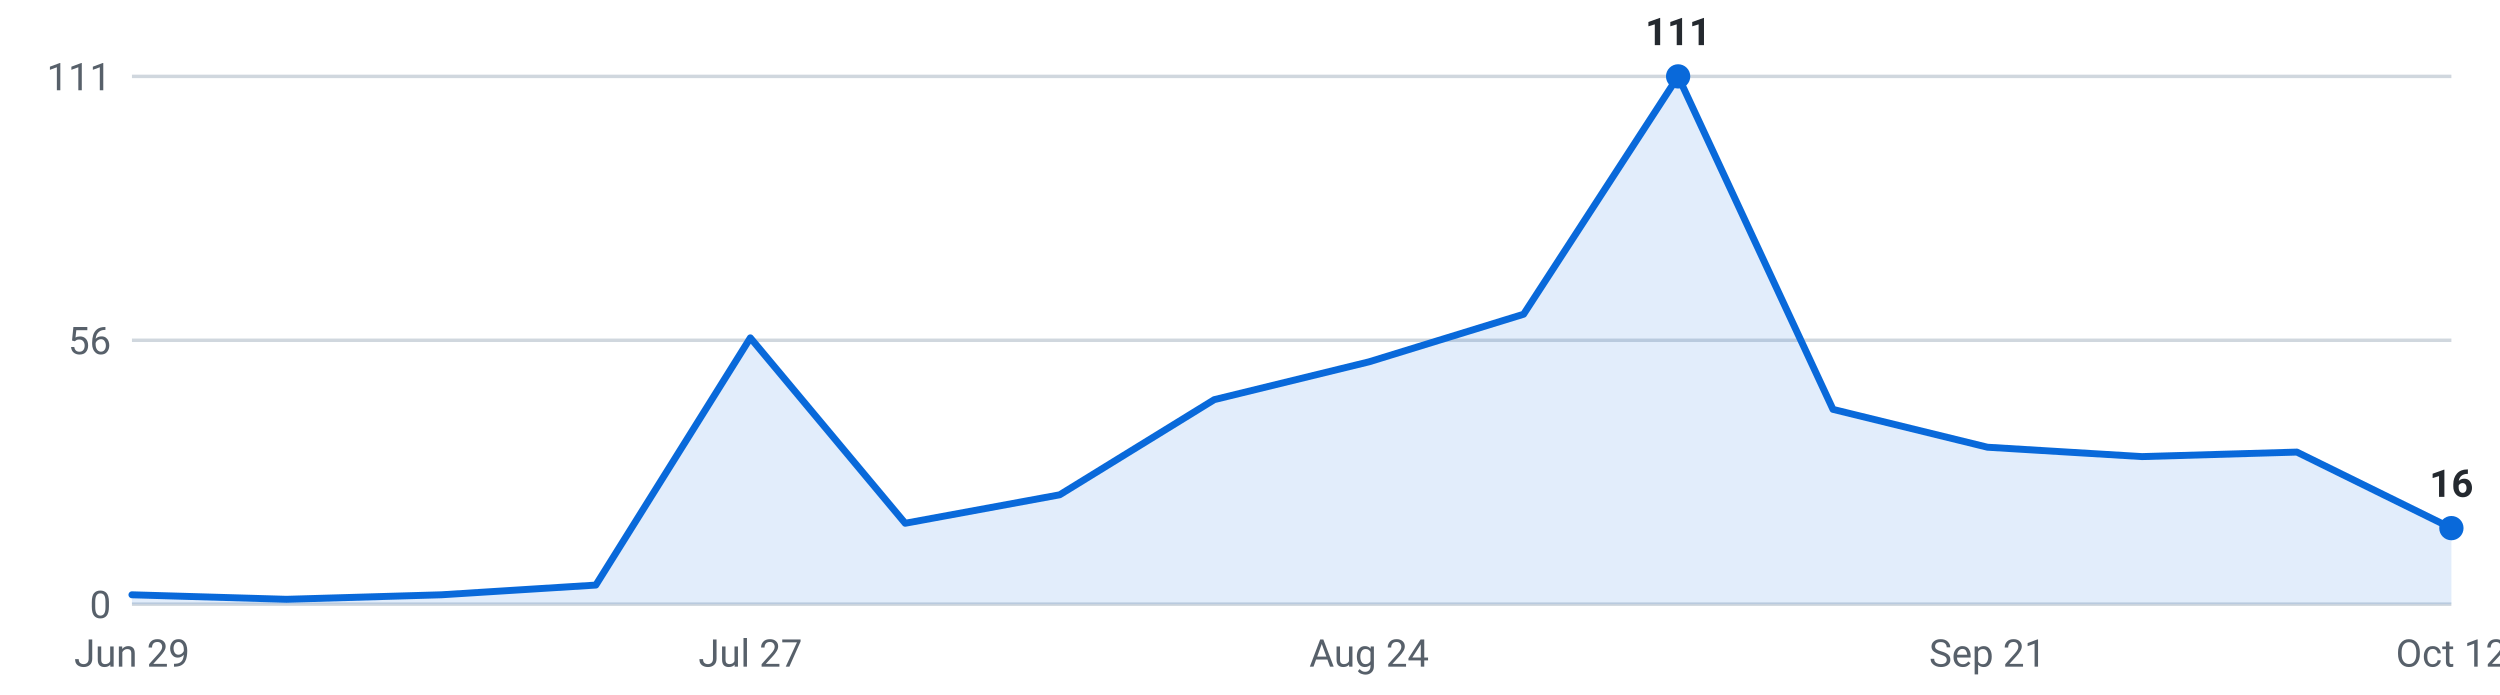
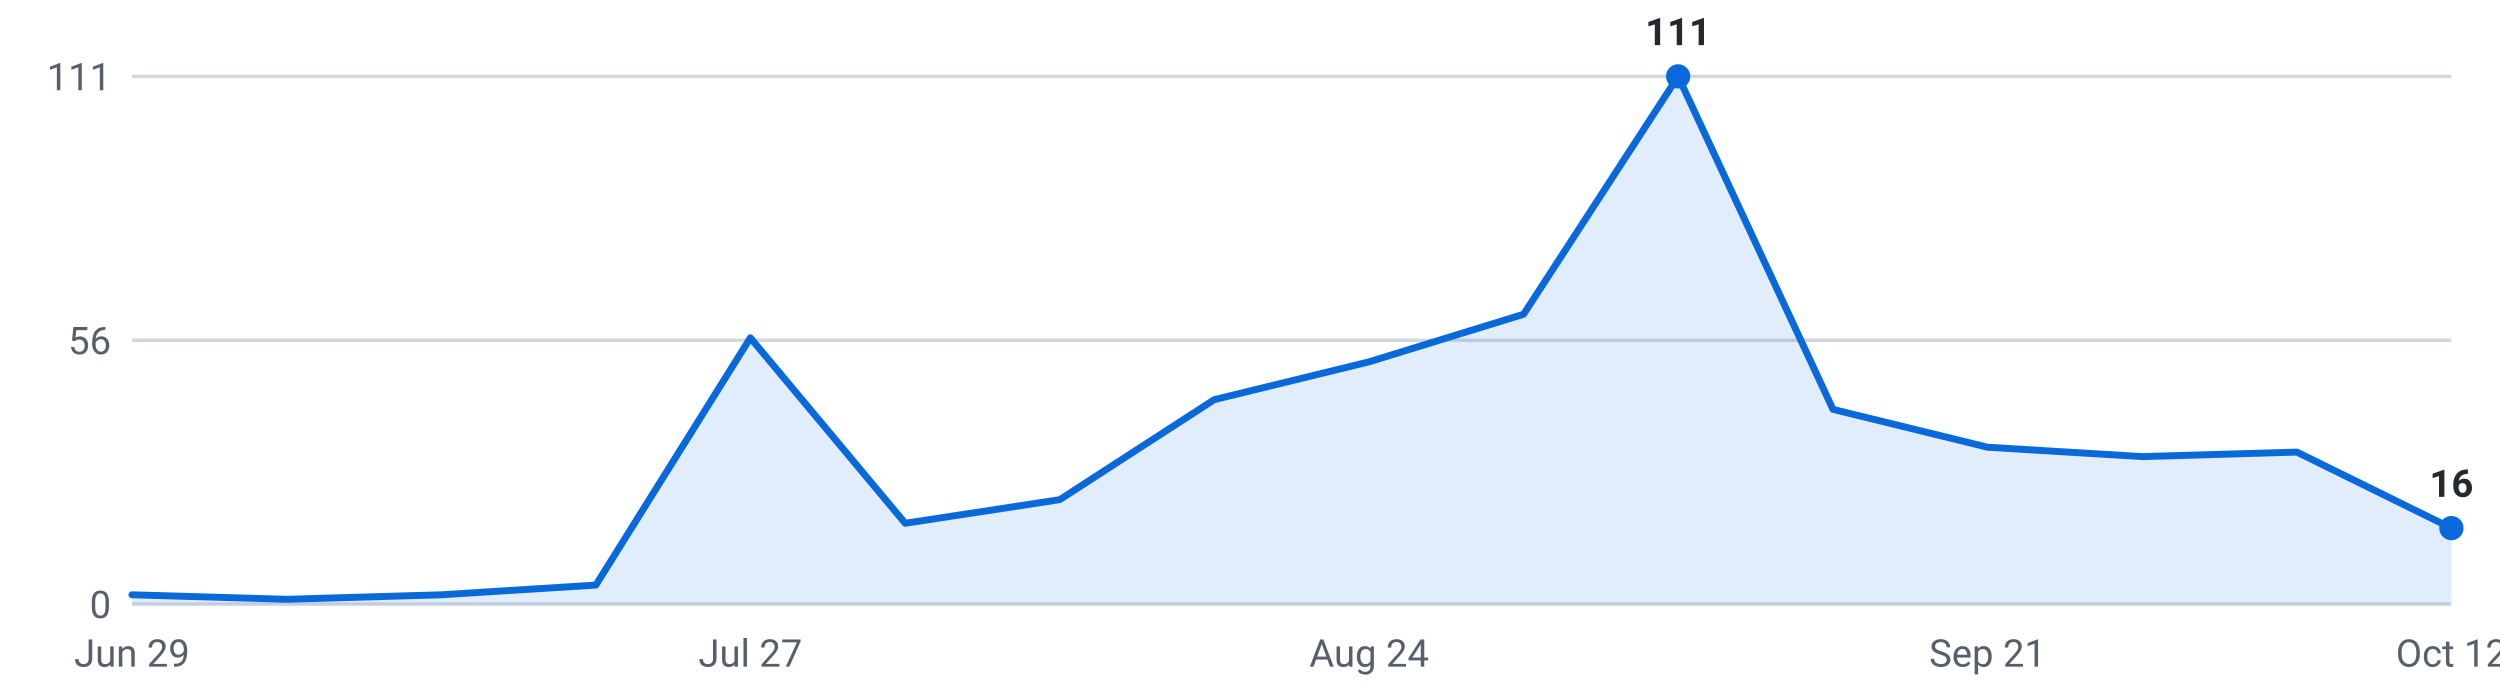
<svg xmlns="http://www.w3.org/2000/svg" viewBox="0 0 720 200" width="720" height="200" role="img" aria-label="Internships posted per week, last 16 weeks">
  <g font-family="-apple-system,Segoe UI,Roboto,sans-serif" font-size="11">
    <line x1="38" y1="174.0" x2="706" y2="174.0" stroke="#d0d7de" stroke-width="1" />
    <text x="32" y="178.0" text-anchor="end" fill="#57606a">0</text>
    <line x1="38" y1="98.0" x2="706" y2="98.0" stroke="#d0d7de" stroke-width="1" />
    <text x="32" y="102.0" text-anchor="end" fill="#57606a">56</text>
    <line x1="38" y1="22.0" x2="706" y2="22.0" stroke="#d0d7de" stroke-width="1" />
    <text x="32" y="26.0" text-anchor="end" fill="#57606a">111</text>
-     <path d="M38.0,174 L38.0,171.3 L82.5,172.6 L127.1,171.3 L171.6,168.5 L216.1,97.3 L260.7,150.7 L305.2,142.5 L349.7,115.1 L394.3,104.2 L438.8,90.5 L483.3,22.0 L527.9,117.9 L572.4,128.8 L616.9,131.5 L661.5,130.2 L706.0,152.1 L706.0,174 Z" fill="#0969da" fill-opacity="0.12" />
-     <polyline points="38.0,171.3 82.5,172.6 127.1,171.3 171.6,168.5 216.1,97.3 260.7,150.7 305.2,142.5 349.7,115.1 394.3,104.2 438.8,90.5 483.3,22.0 527.9,117.9 572.4,128.8 616.9,131.5 661.5,130.2 706.0,152.1" fill="none" stroke="#0969da" stroke-width="2" stroke-linejoin="round" stroke-linecap="round" />
+     <path d="M38.0,174 L38.0,171.3 L82.5,172.6 L127.1,171.3 L171.6,168.5 L216.1,97.3 L260.7,150.7 L305.2,143.9 L349.7,115.1 L394.3,104.2 L438.8,90.5 L483.3,22.0 L527.9,117.9 L572.4,128.8 L616.9,131.5 L661.5,130.2 L706.0,152.1 L706.0,174 Z" fill="#0969da" fill-opacity="0.12" />
+     <polyline points="38.0,171.3 82.5,172.6 127.1,171.3 171.6,168.5 216.1,97.3 260.7,150.7 305.2,143.9 349.7,115.1 394.3,104.2 438.8,90.5 483.3,22.0 527.9,117.9 572.4,128.8 616.9,131.5 661.5,130.2 706.0,152.1" fill="none" stroke="#0969da" stroke-width="2" stroke-linejoin="round" stroke-linecap="round" />
    <circle cx="483.3" cy="22.0" r="3.5" fill="#0969da" />
    <text x="483.3" y="13.0" text-anchor="middle" fill="#24292f" font-weight="600">111</text>
    <circle cx="706.0" cy="152.1" r="3.5" fill="#0969da" />
    <text x="706.0" y="143.1" text-anchor="middle" fill="#24292f" font-weight="600">16</text>
    <text x="38.0" y="192" text-anchor="middle" fill="#57606a">Jun 29</text>
    <text x="216.1" y="192" text-anchor="middle" fill="#57606a">Jul 27</text>
    <text x="394.3" y="192" text-anchor="middle" fill="#57606a">Aug 24</text>
    <text x="572.4" y="192" text-anchor="middle" fill="#57606a">Sep 21</text>
    <text x="706.0" y="192" text-anchor="middle" fill="#57606a">Oct 12</text>
  </g>
</svg>
